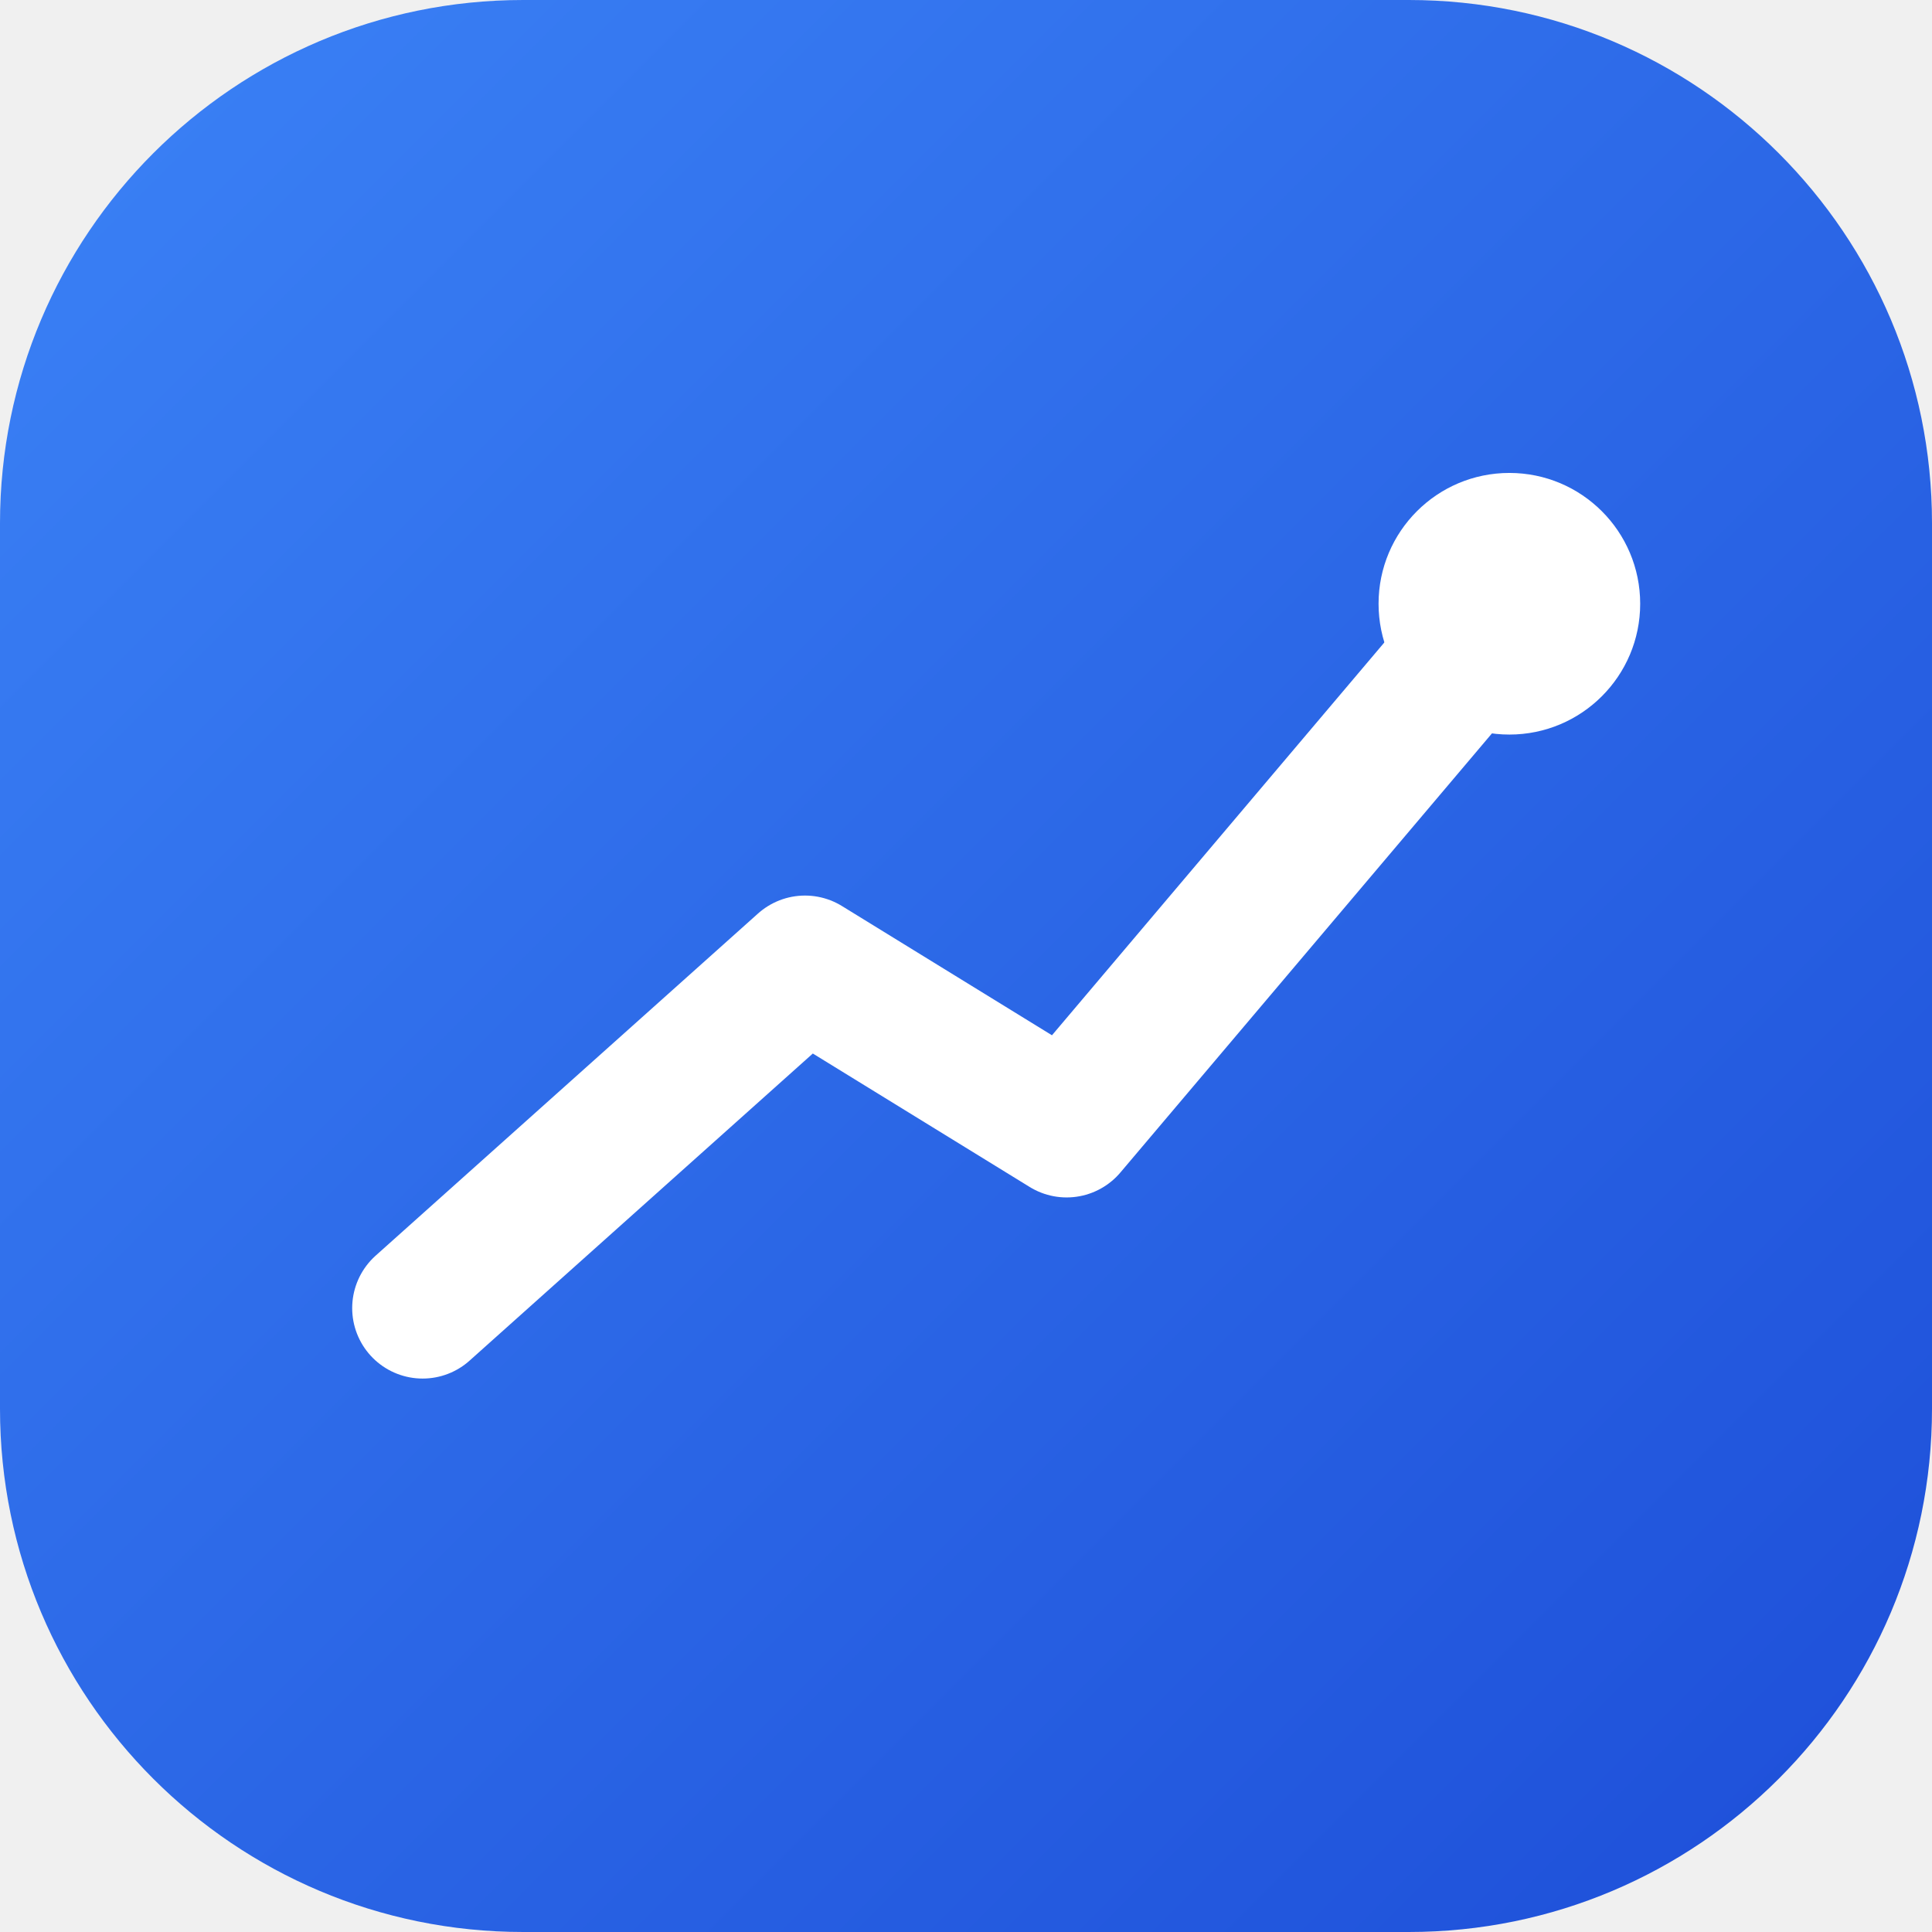
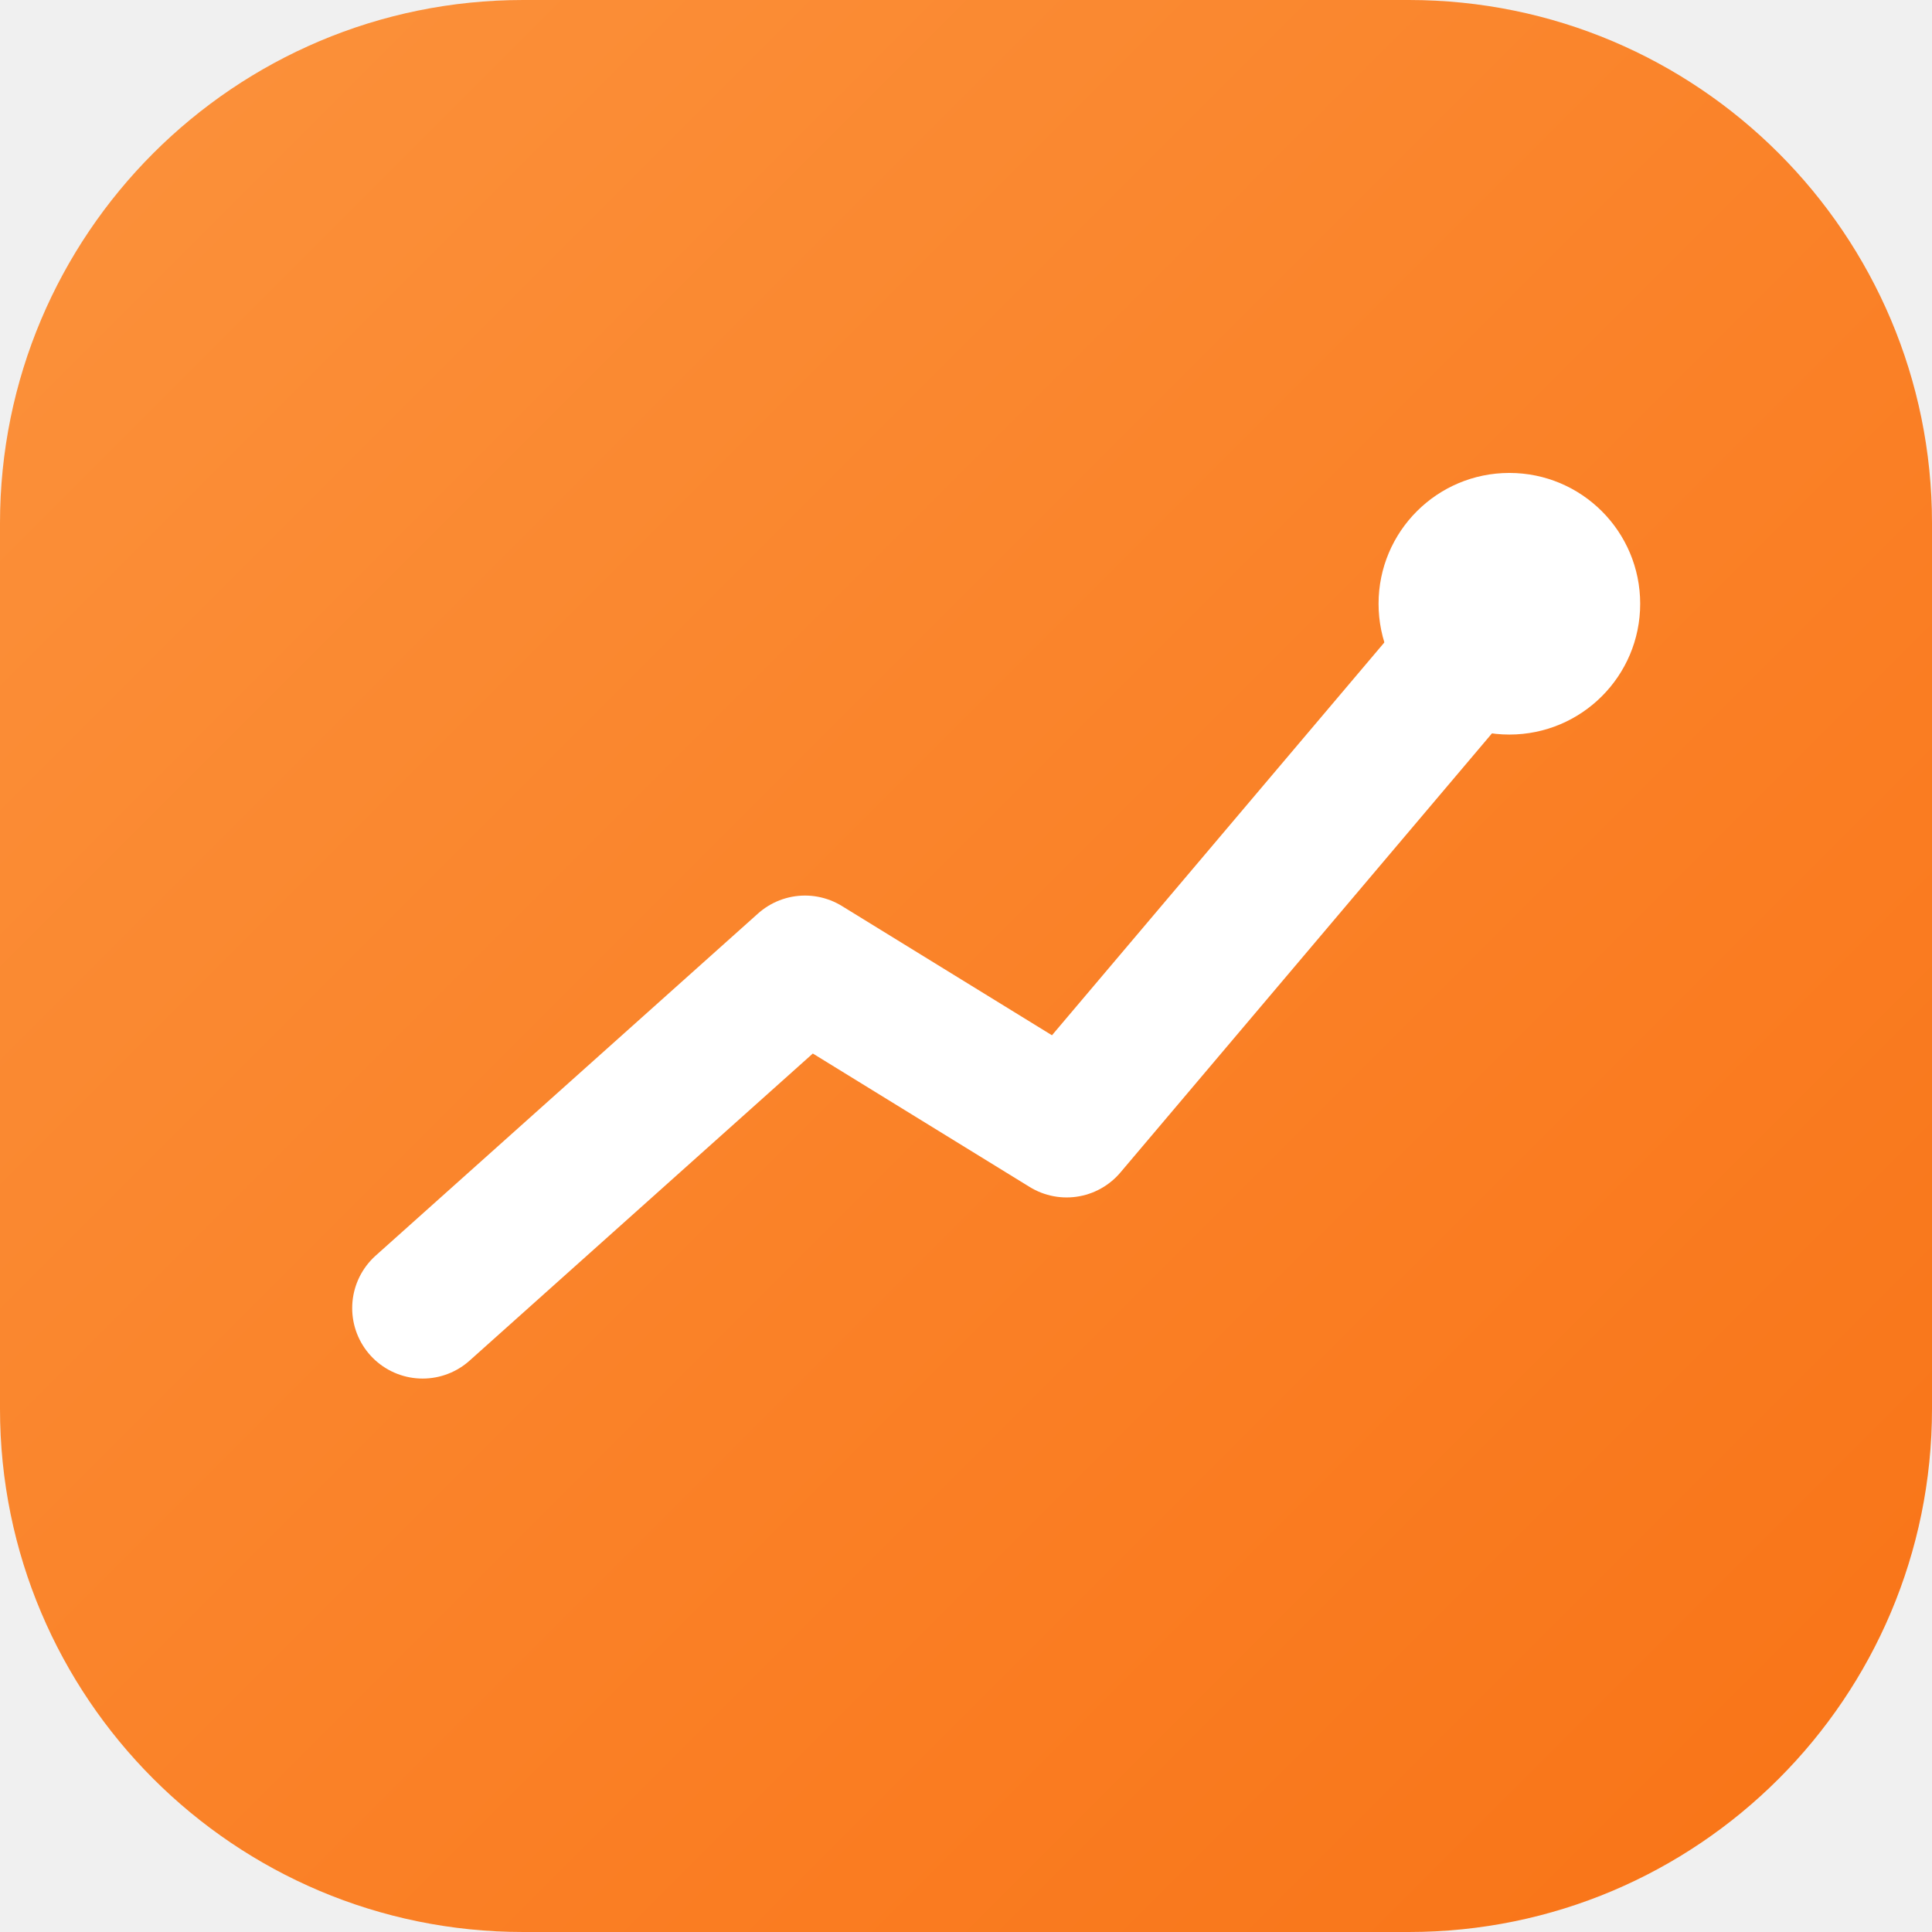
<svg xmlns="http://www.w3.org/2000/svg" width="96" height="96" viewBox="0 0 96 96" fill="none">
  <rect width="96" height="96" rx="26" fill="url(#g)" />
  <path d="M21 65 L40 48 L53 56 L75 30" stroke="#fff" stroke-width="7" stroke-linecap="round" stroke-linejoin="round" />
  <circle cx="75" cy="30" r="6.5" fill="#fff" />
  <defs>
    <linearGradient id="g" x1="0" y1="0" x2="96" y2="96" gradientUnits="userSpaceOnUse">
-       <stop stop-color="#3B82F6" />
-       <stop offset="1" stop-color="#1D4ED8" />
+       <stop stop-color="#FB923C" />
+       <stop offset="1" stop-color="#F97316" />
    </linearGradient>
  </defs>
</svg>
